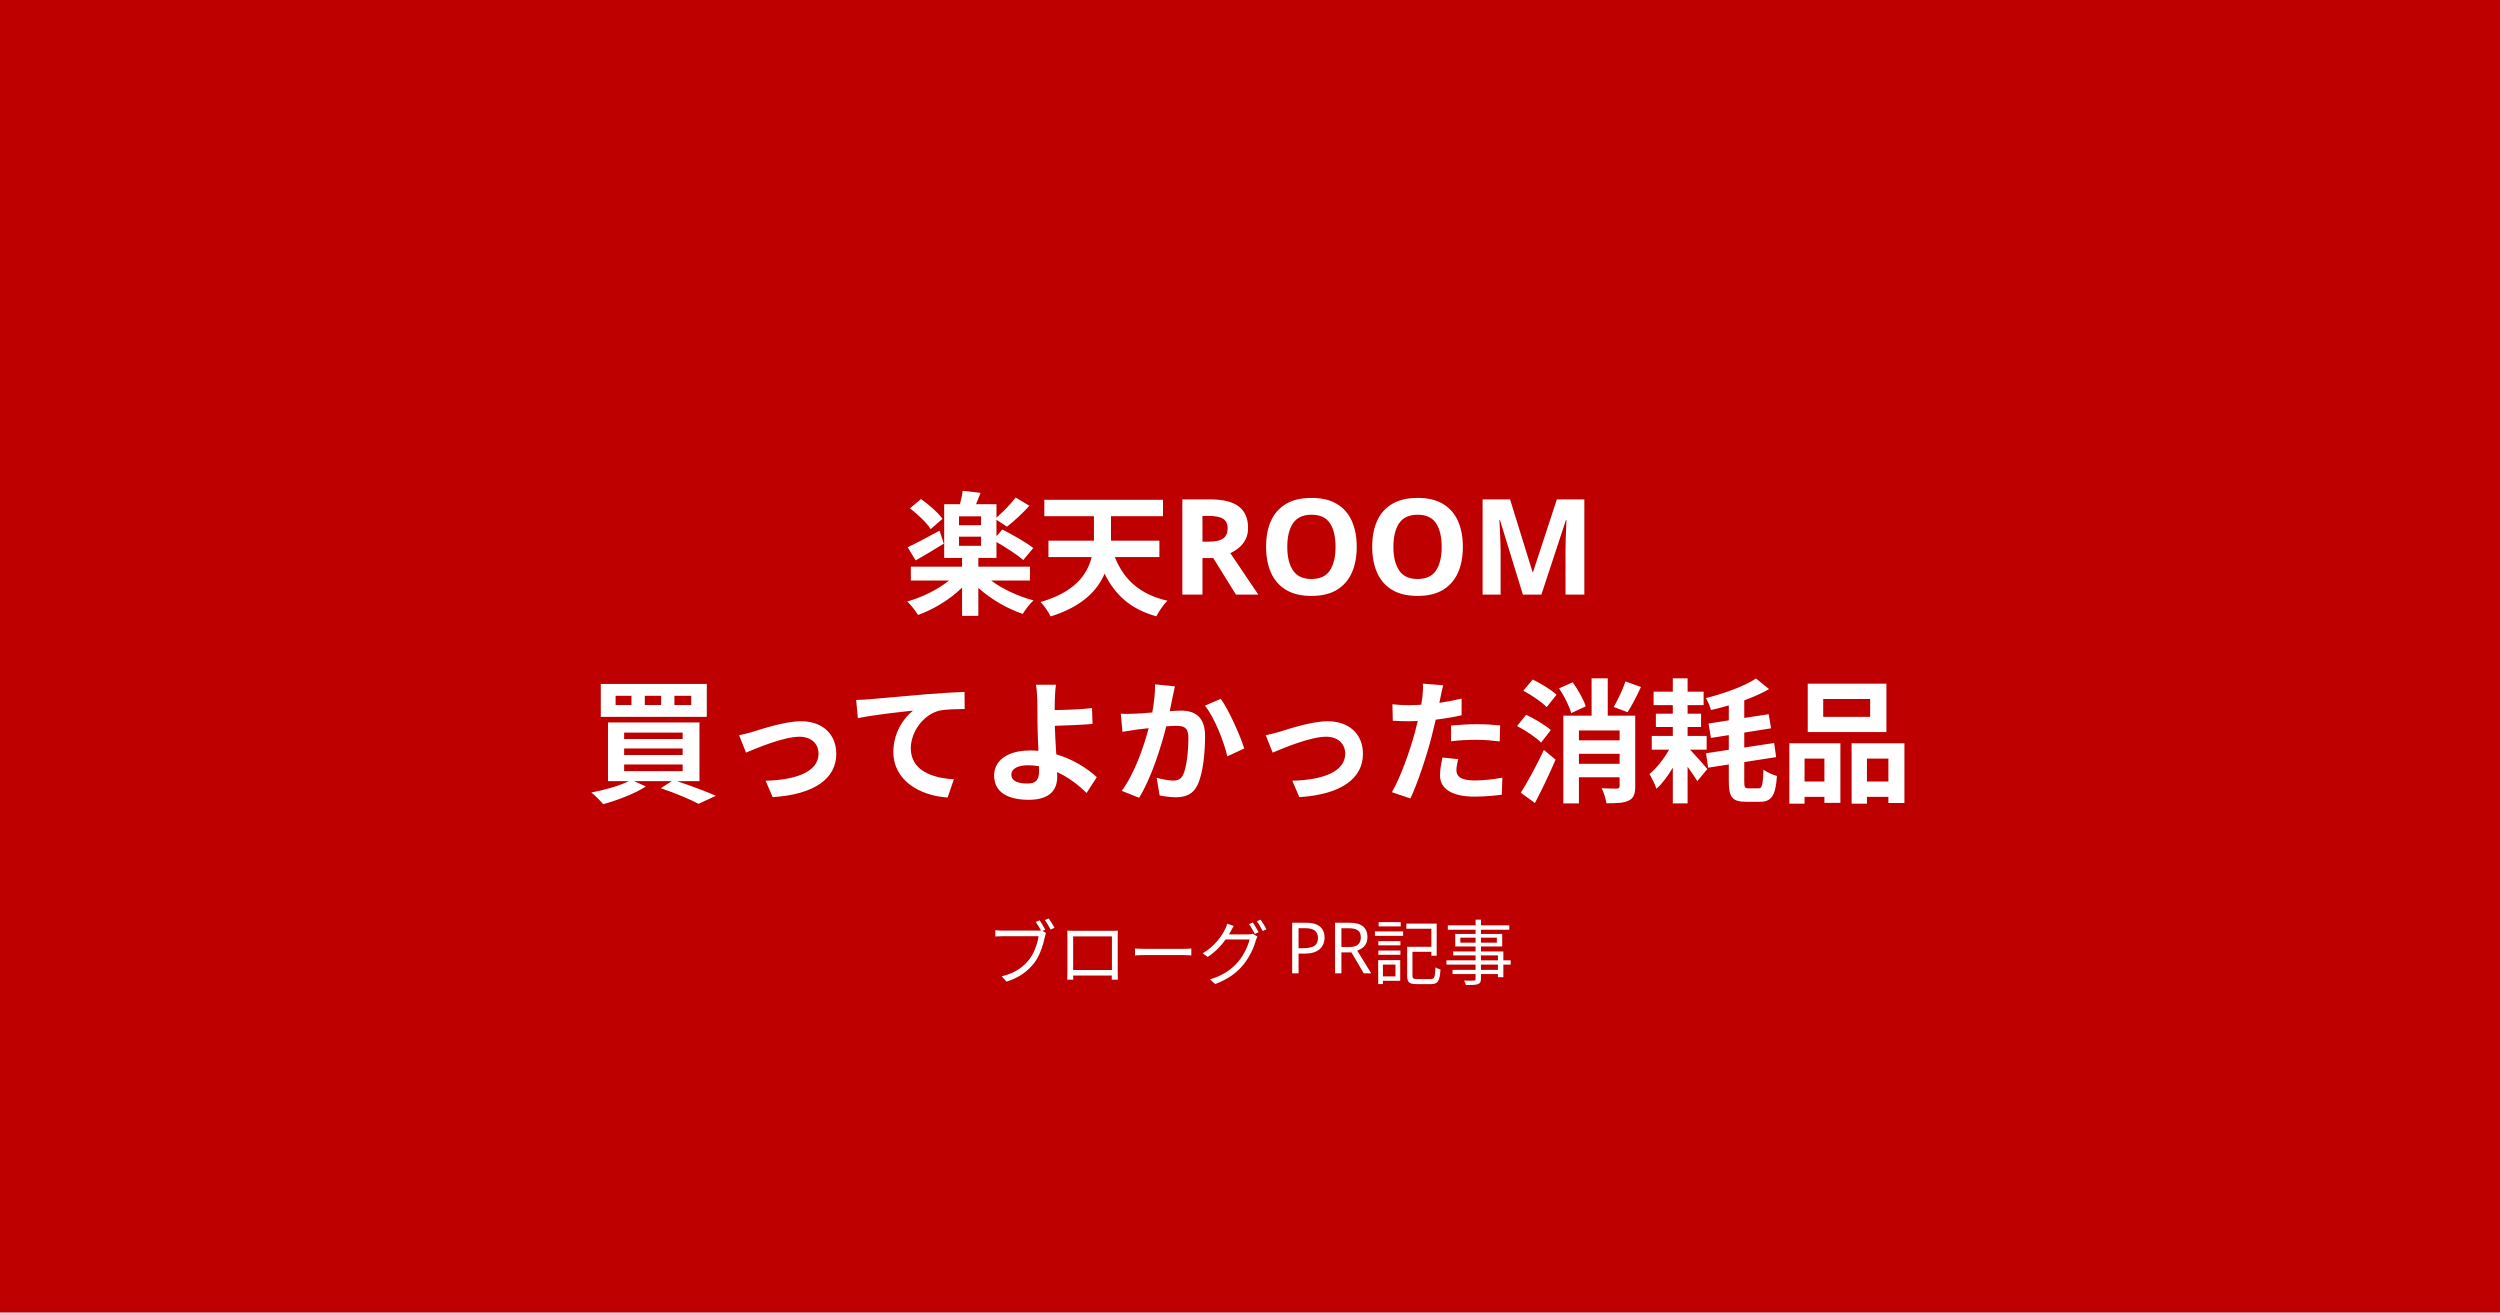
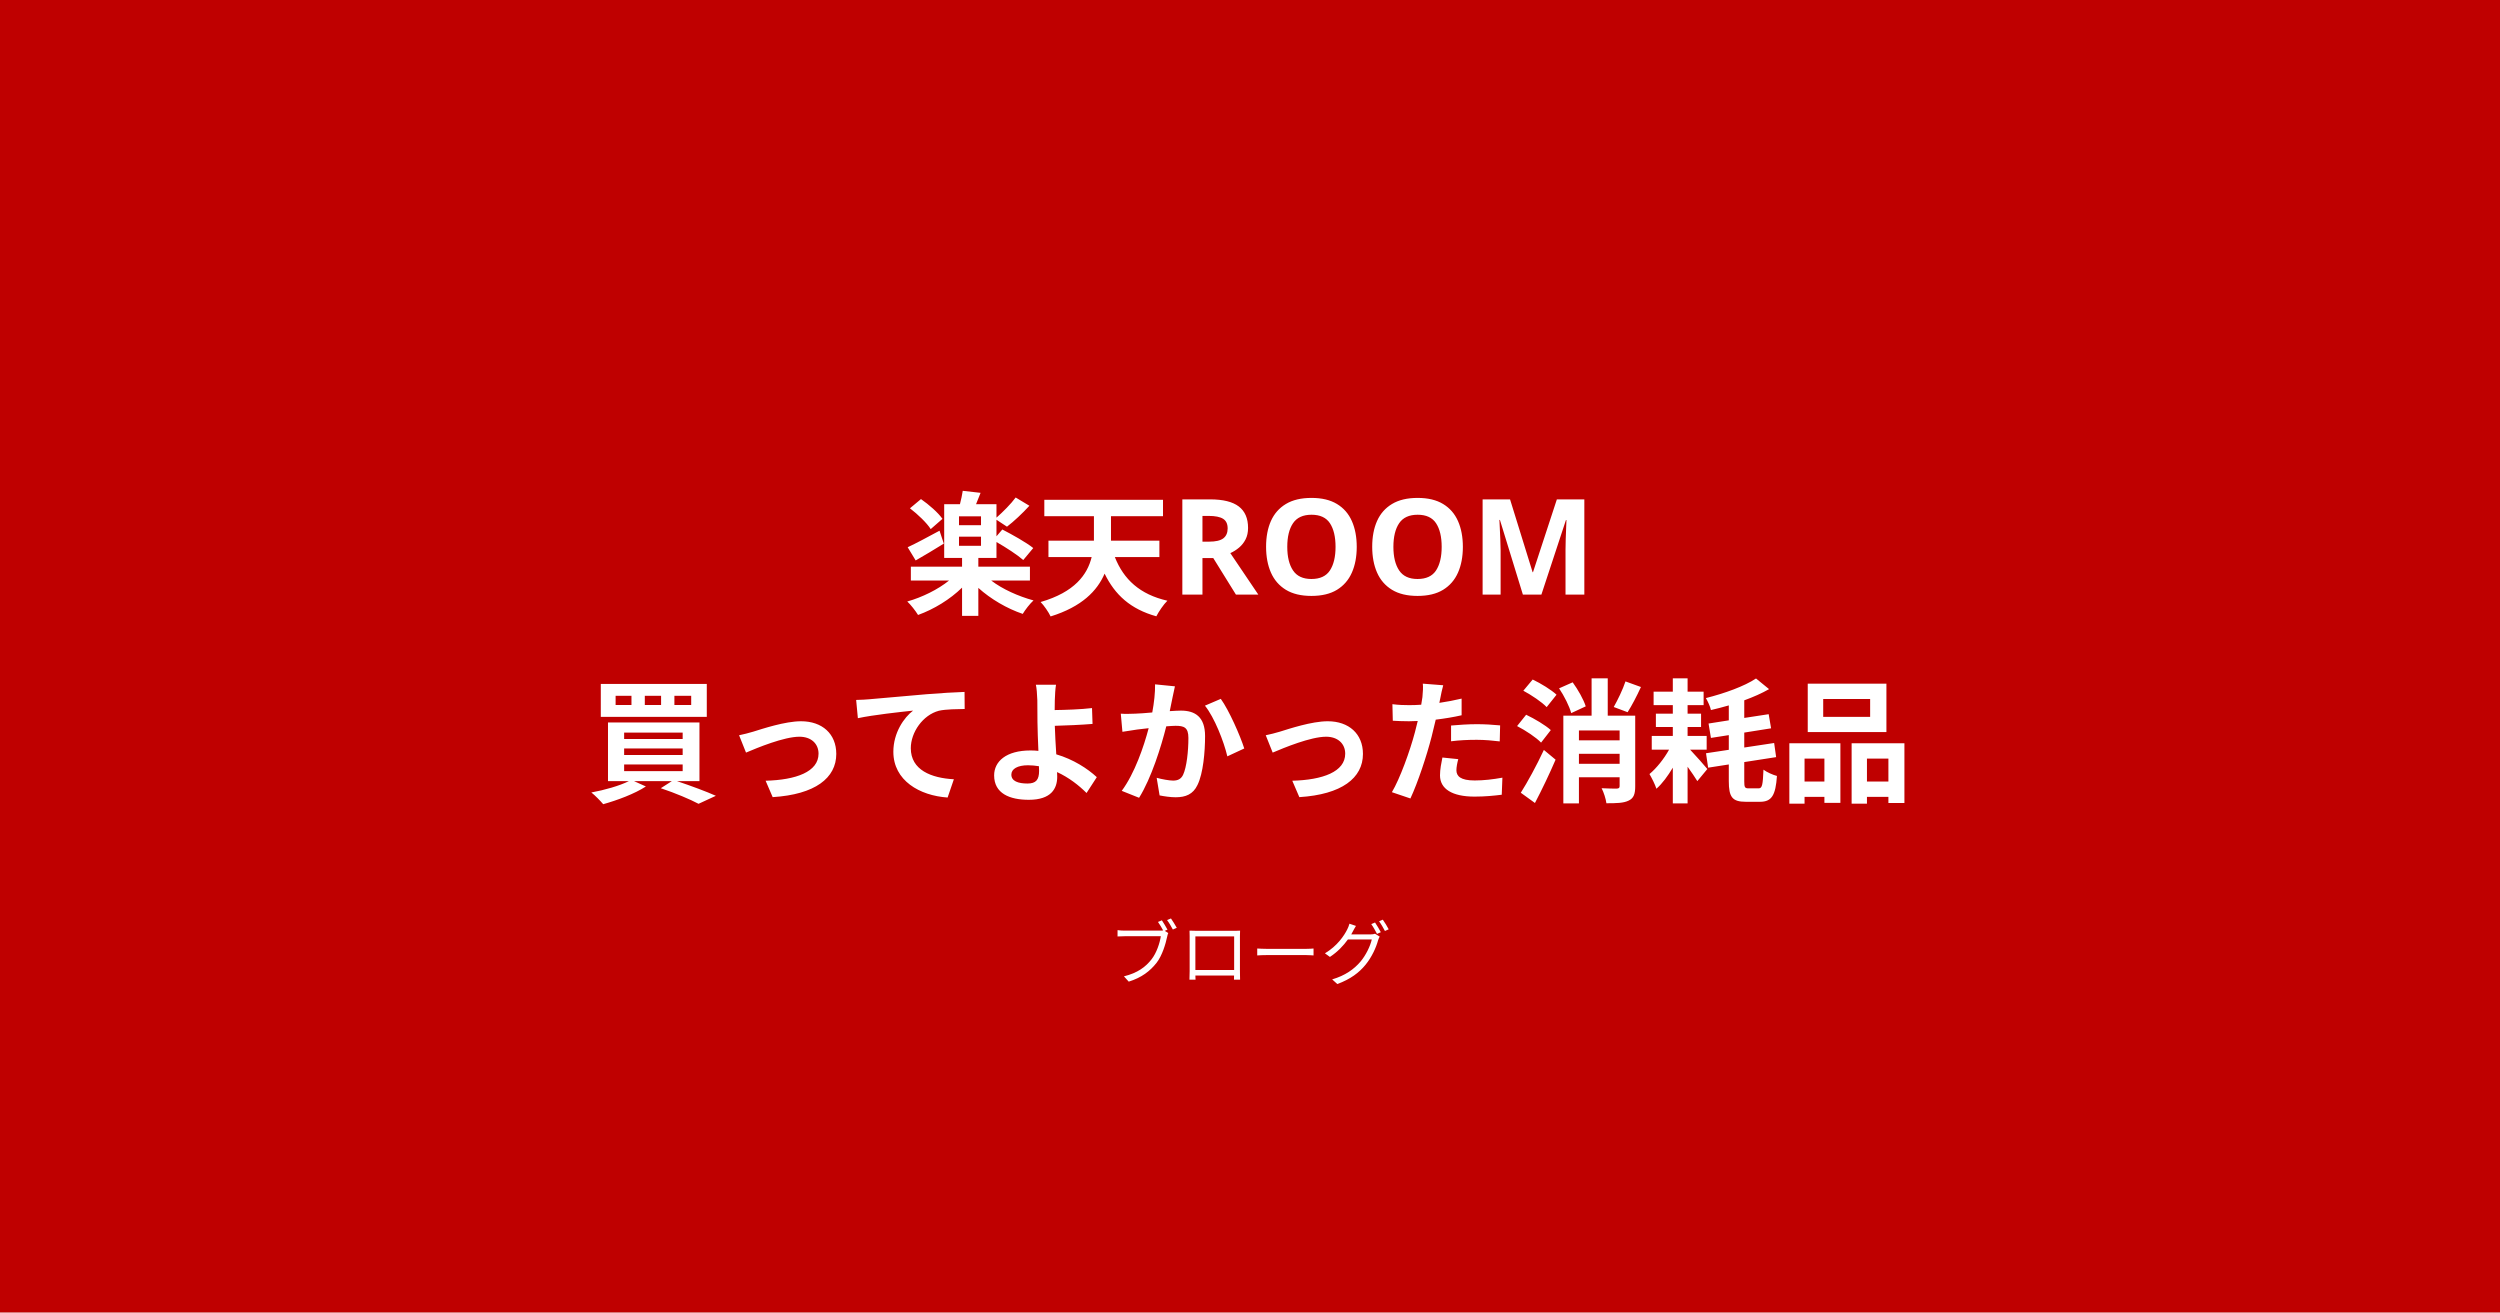
<svg xmlns="http://www.w3.org/2000/svg" width="1200" height="630" viewBox="0 0 1200 630">
  <rect width="1200" height="630" fill="#bf0000" />
  <text x="600" y="290" font-size="64" font-weight="bold" fill="#ffffff" text-anchor="middle" font-family="sans-serif">楽天ROOM</text>
  <text x="600" y="380" font-size="64" font-weight="bold" fill="#ffffff" text-anchor="middle" font-family="sans-serif">買ってよかった消耗品</text>
-   <text x="600" y="470" font-size="34" fill="#ffffff" text-anchor="middle" font-family="sans-serif">ブローグ PR記事</text>
+   <text x="600" y="470" font-size="34" fill="#ffffff" text-anchor="middle" font-family="sans-serif">ブローグ</text>
</svg>
